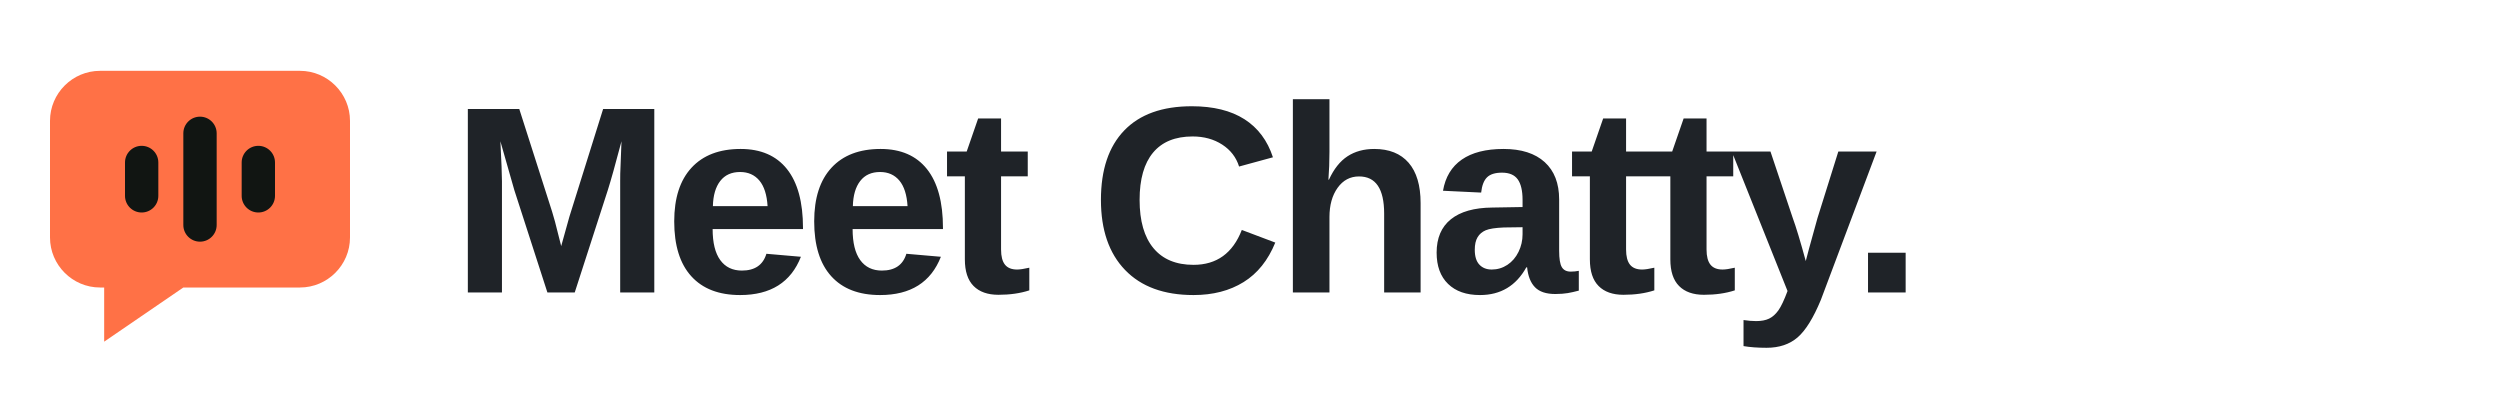
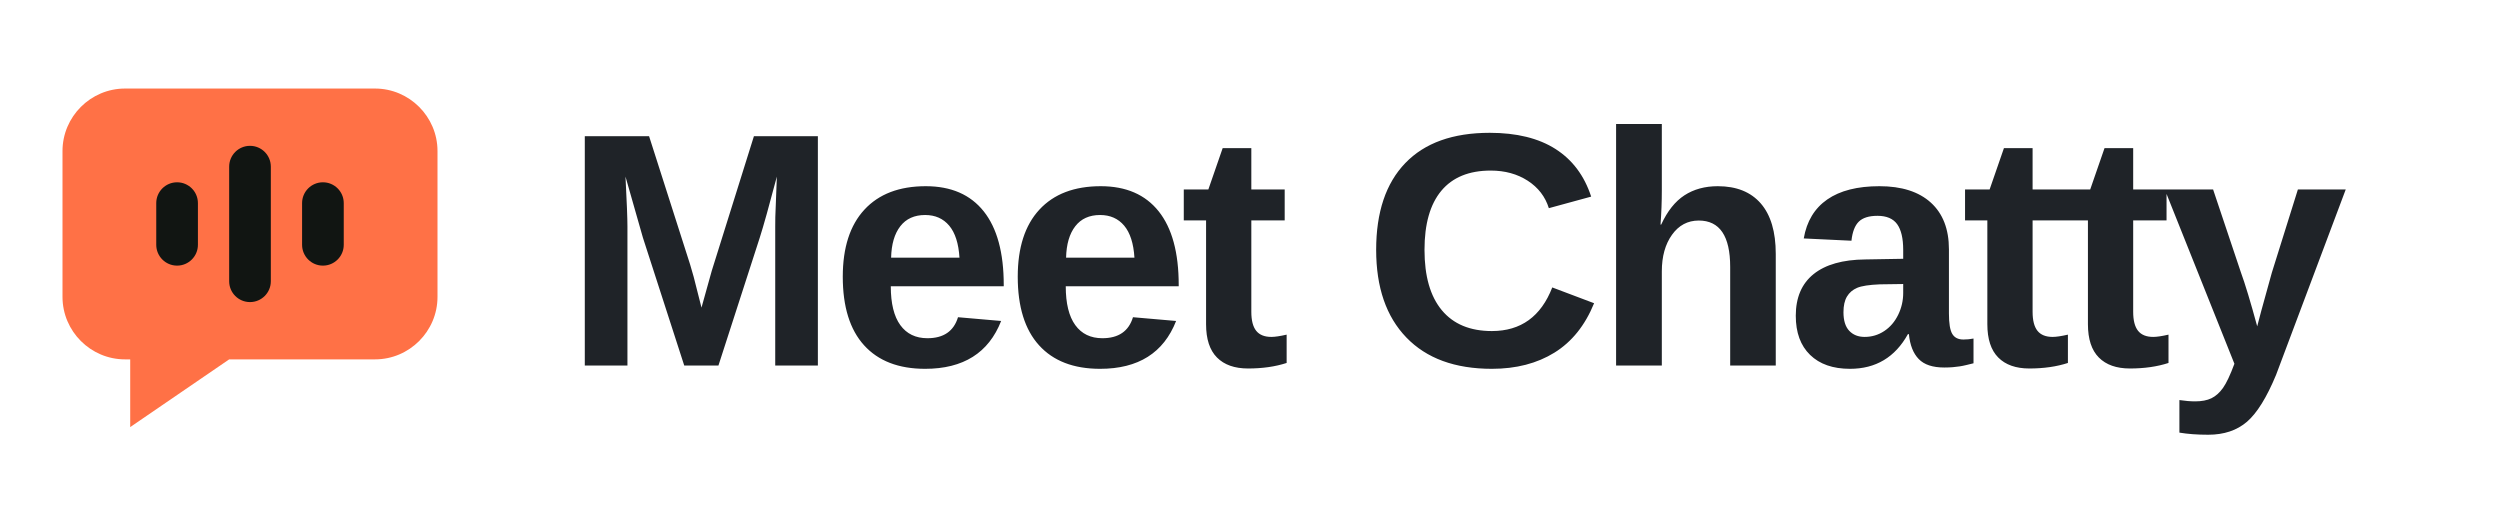
- <svg xmlns="http://www.w3.org/2000/svg" width="600" height="100" viewBox="0 0 600 100" role="img" aria-label="Meet Chatty.">
+ <svg xmlns="http://www.w3.org/2000/svg" width="480" height="100" viewBox="0 0 480 100" role="img" aria-label="Meet Chatty">
  <style>
    .title { fill: #1f2328; }
    @media (prefers-color-scheme: dark) { .title { fill: #f0f6fc; } }
  </style>
  <g transform="translate(8 5)">
    <path d="M16 12H64C70.6 12 76 17.4 76 24V52C76 58.6 70.6 64 64 64H36L17 77V64H16C9.4 64 4 58.6 4 52V24C4 17.4 9.4 12 16 12Z" fill="#ff7146" />
    <g fill="#111512">
      <rect x="22" y="30" width="8" height="16" rx="4" />
      <rect x="36" y="23" width="8" height="30" rx="4" />
      <rect x="50" y="30" width="8" height="16" rx="4" />
    </g>
  </g>
-   <text class="title" x="108" y="48" dominant-baseline="central" font-family="Arial, Helvetica, sans-serif" font-size="64" font-weight="700" letter-spacing="-2">Meet Chatty.</text>
+   <text class="title" x="108" y="48" dominant-baseline="central" font-family="Arial, Helvetica, sans-serif" font-size="64" font-weight="700" letter-spacing="-2" textLength="360" lengthAdjust="spacingAndGlyphs">Meet Chatty</text>
</svg>
